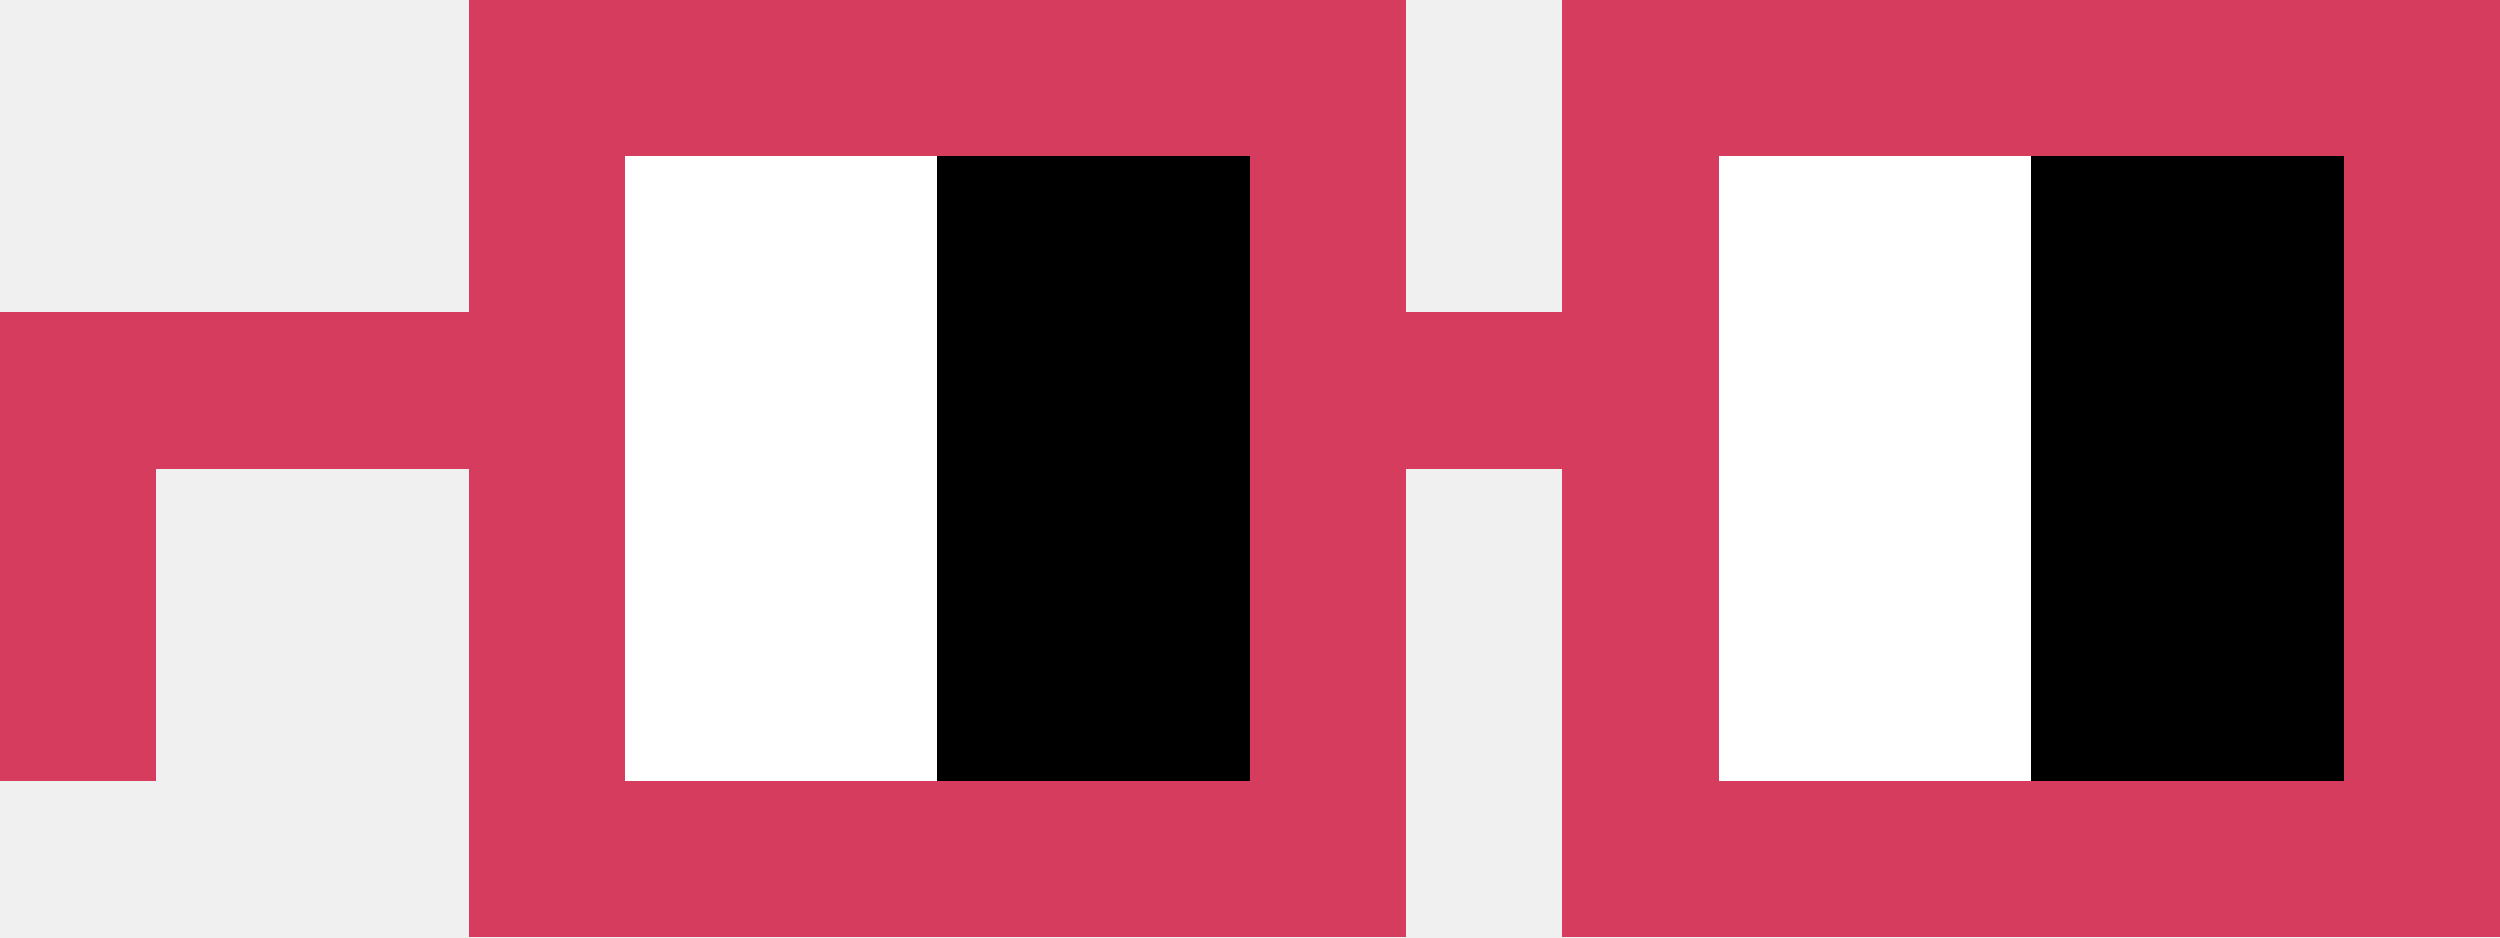
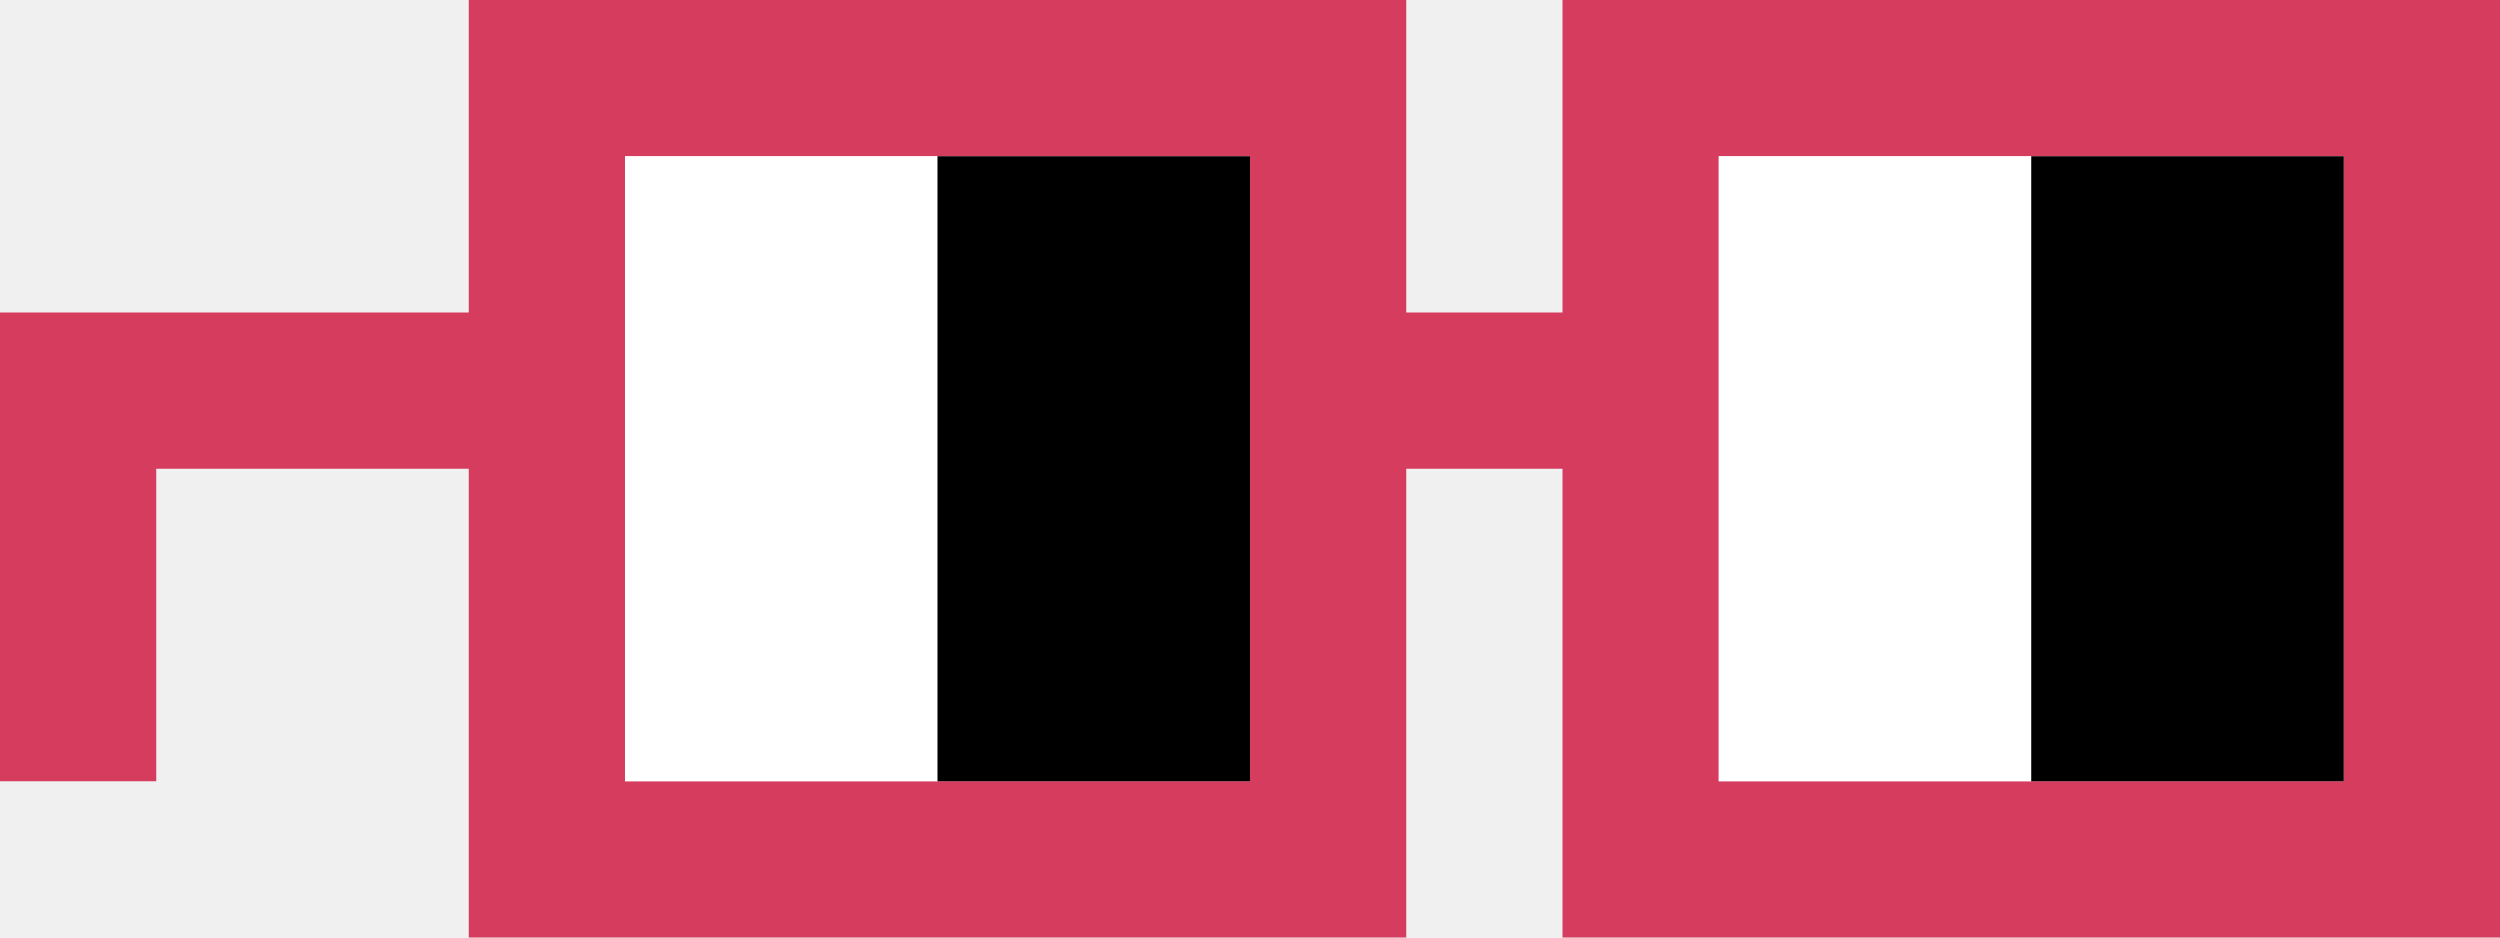
- <svg xmlns="http://www.w3.org/2000/svg" width="160" height="60" fill="none" shape-rendering="crispEdges">
-   <path fill="#D53C5E" d="M90 0H30v10h60zm70 0h-60v10h60zM40 10H30v10h10z" />
-   <path fill="#fff" d="M60 10H40v10h20z" />
-   <path fill="#000" d="M80 10H60v10h20z" />
-   <path fill="#D53C5E" d="M90 10H80v10h10zm20 0h-10v10h10z" />
-   <path fill="#fff" d="M130 10h-20v10h20z" />
-   <path fill="#000" d="M150 10h-20v10h20z" />
-   <path fill="#D53C5E" d="M160 10h-10v10h10zM40 20H0v10h40z" />
-   <path fill="#fff" d="M60 20H40v10h20z" />
-   <path fill="#000" d="M80 20H60v10h20z" />
-   <path fill="#D53C5E" d="M110 20H80v10h30z" />
-   <path fill="#fff" d="M130 20h-20v10h20z" />
-   <path fill="#000" d="M150 20h-20v10h20z" />
-   <path fill="#D53C5E" d="M160 20h-10v10h10zM10 30H0v10h10zm30 0H30v10h10z" />
-   <path fill="#fff" d="M60 30H40v10h20z" />
-   <path fill="#000" d="M80 30H60v10h20z" />
-   <path fill="#D53C5E" d="M90 30H80v10h10zm20 0h-10v10h10z" />
-   <path fill="#fff" d="M130 30h-20v10h20z" />
-   <path fill="#000" d="M150 30h-20v10h20z" />
-   <path fill="#D53C5E" d="M160 30h-10v10h10zM10 40H0v10h10zm30 0H30v10h10z" />
-   <path fill="#fff" d="M60 40H40v10h20z" />
-   <path fill="#000" d="M80 40H60v10h20z" />
-   <path fill="#D53C5E" d="M90 40H80v10h10zm20 0h-10v10h10z" />
-   <path fill="#fff" d="M130 40h-20v10h20z" />
-   <path fill="#000" d="M150 40h-20v10h20z" />
-   <path fill="#D53C5E" d="M160 40h-10v10h10zM90 50H30v10h60zm70 0h-60v10h60z" />
+ <svg xmlns="http://www.w3.org/2000/svg" viewBox="0 0 160 60" xml:space="preserve" style="fill-rule:evenodd;clip-rule:evenodd;stroke-linejoin:round;stroke-miterlimit:2">
+   <path d="M0 50V20h30V0h60v20h10V0h60v60h-60V30H90v30H30V30H10v20H0Zm40-40v40h40V10H40Zm70 0v40h40V10h-40Z" style="fill:#d53c5e" />
+   <path d="M40 50V10h20v40H40Zm70 0V10h20v40h-20Z" style="fill:#fff" />
+   <path d="M60 50V10h20v40H60Zm70 0V10h20v40h-20Z" />
</svg>
